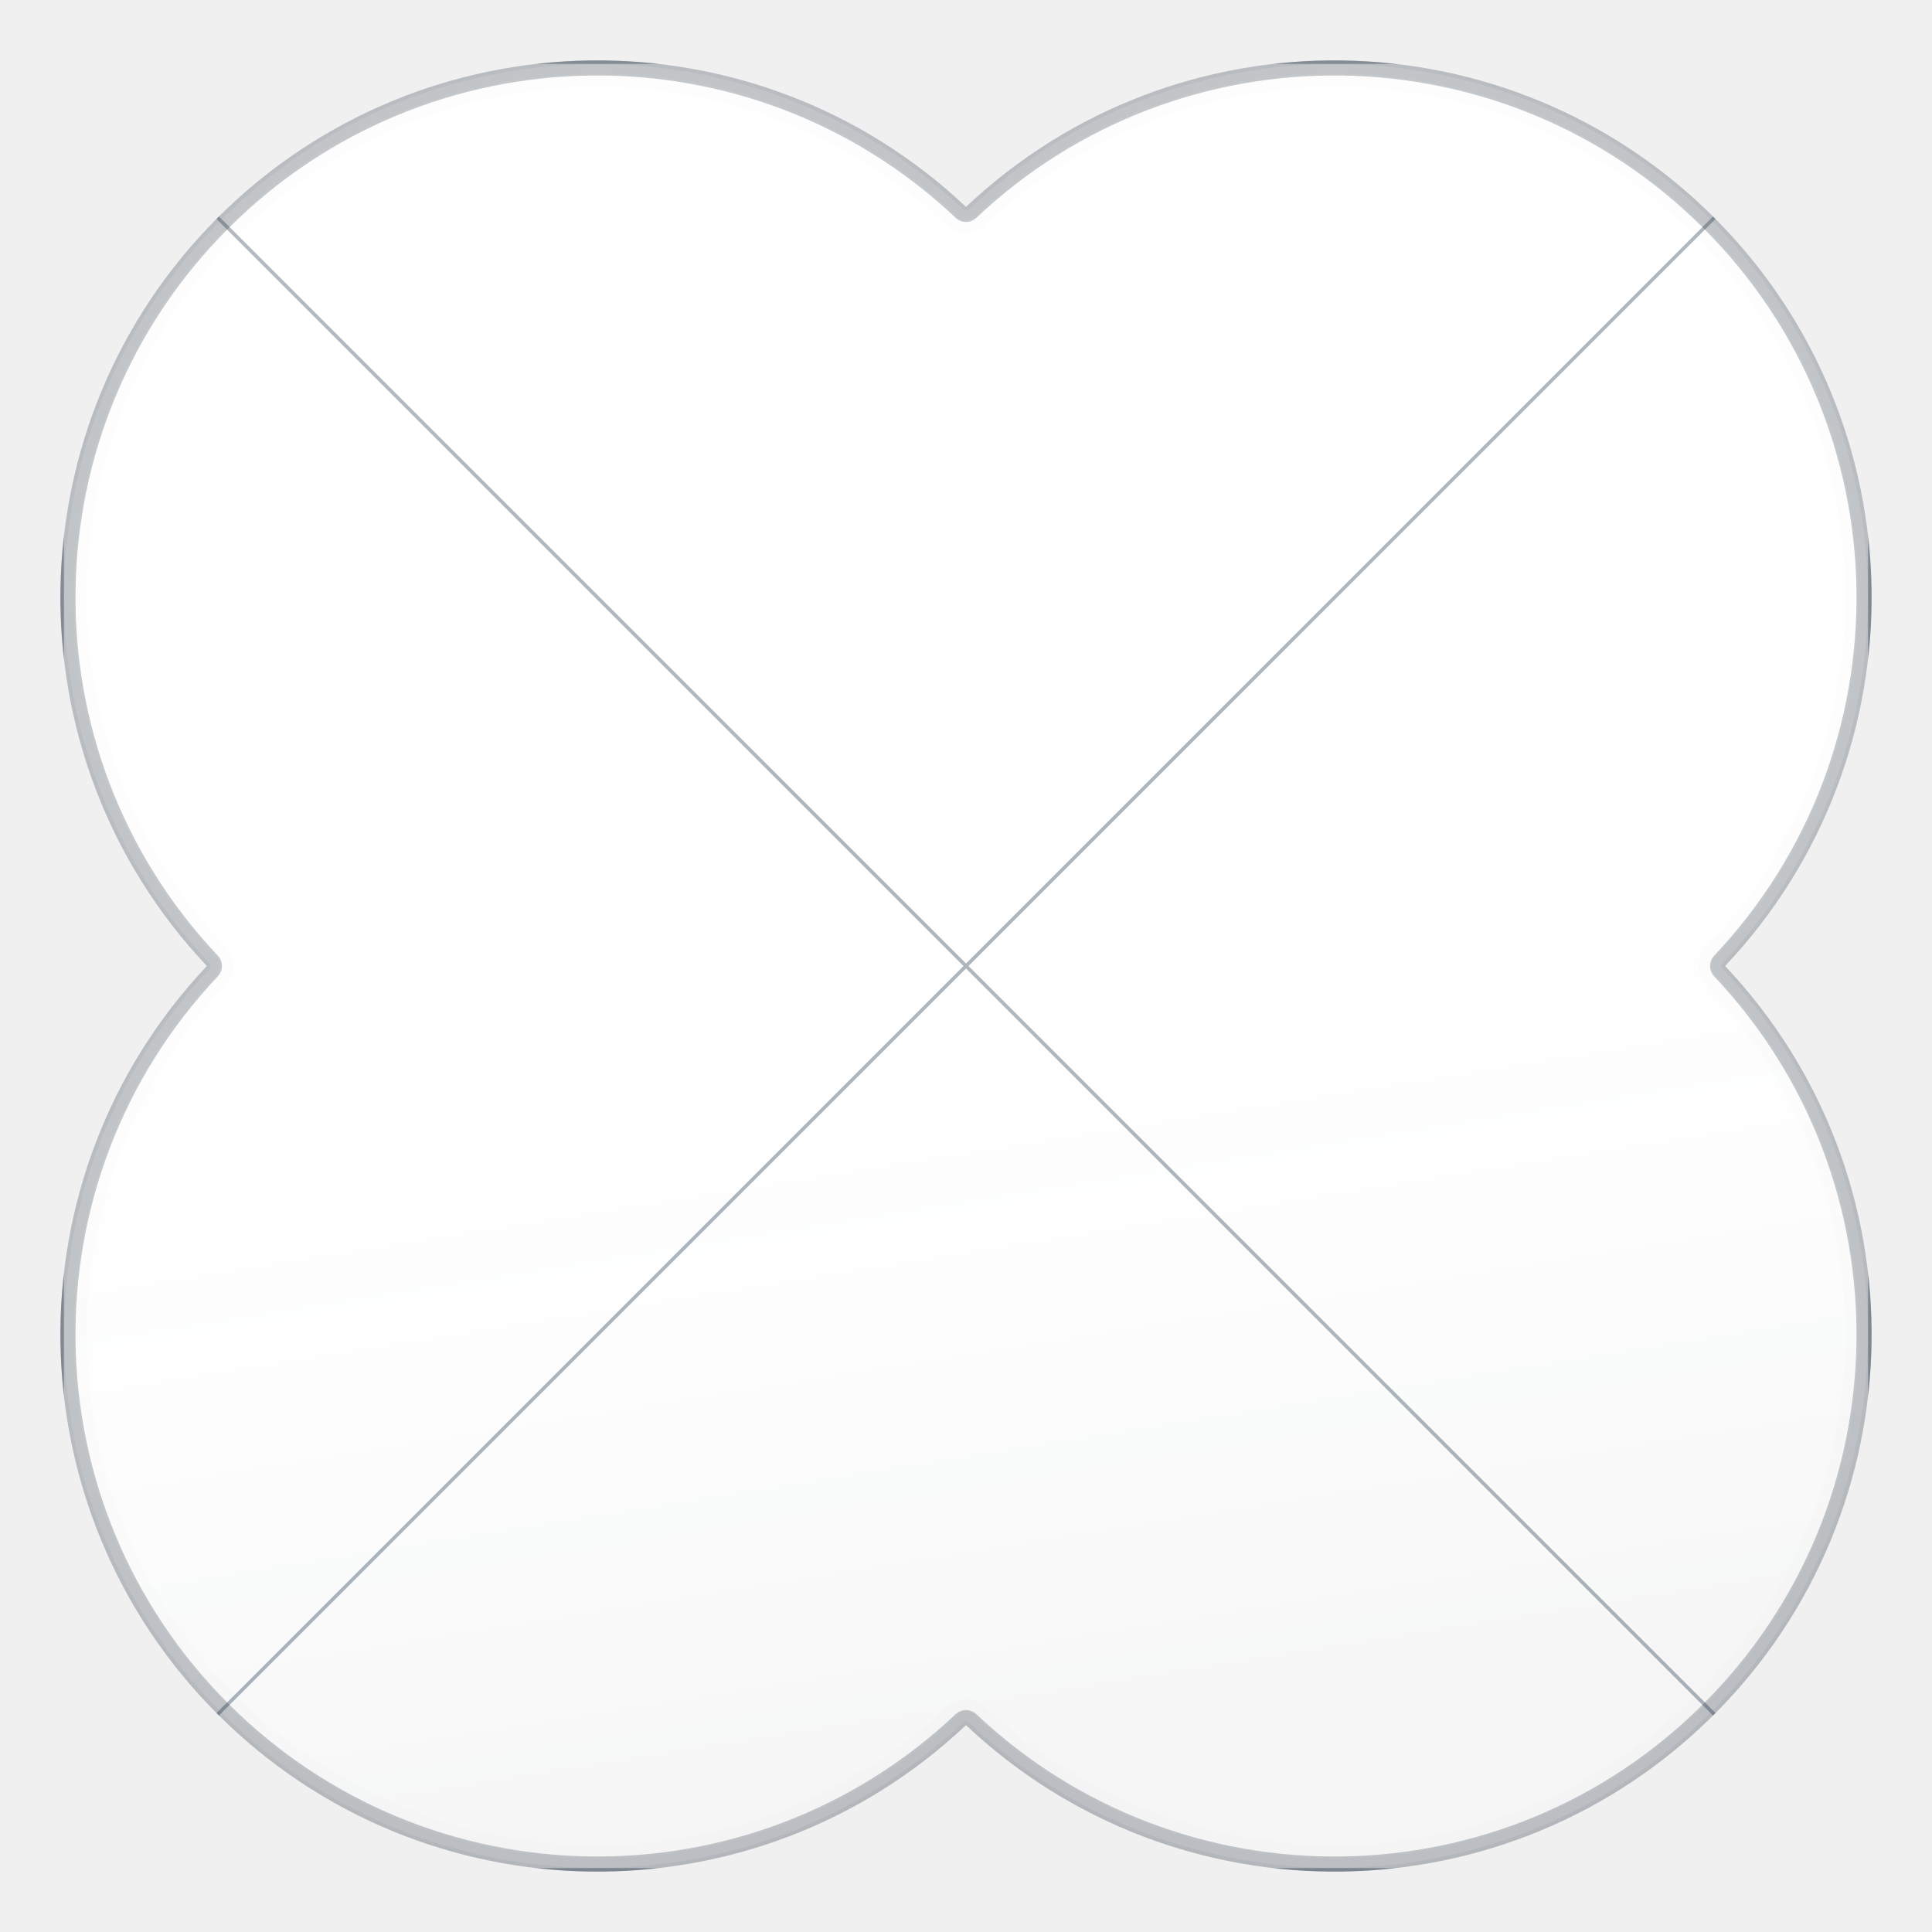
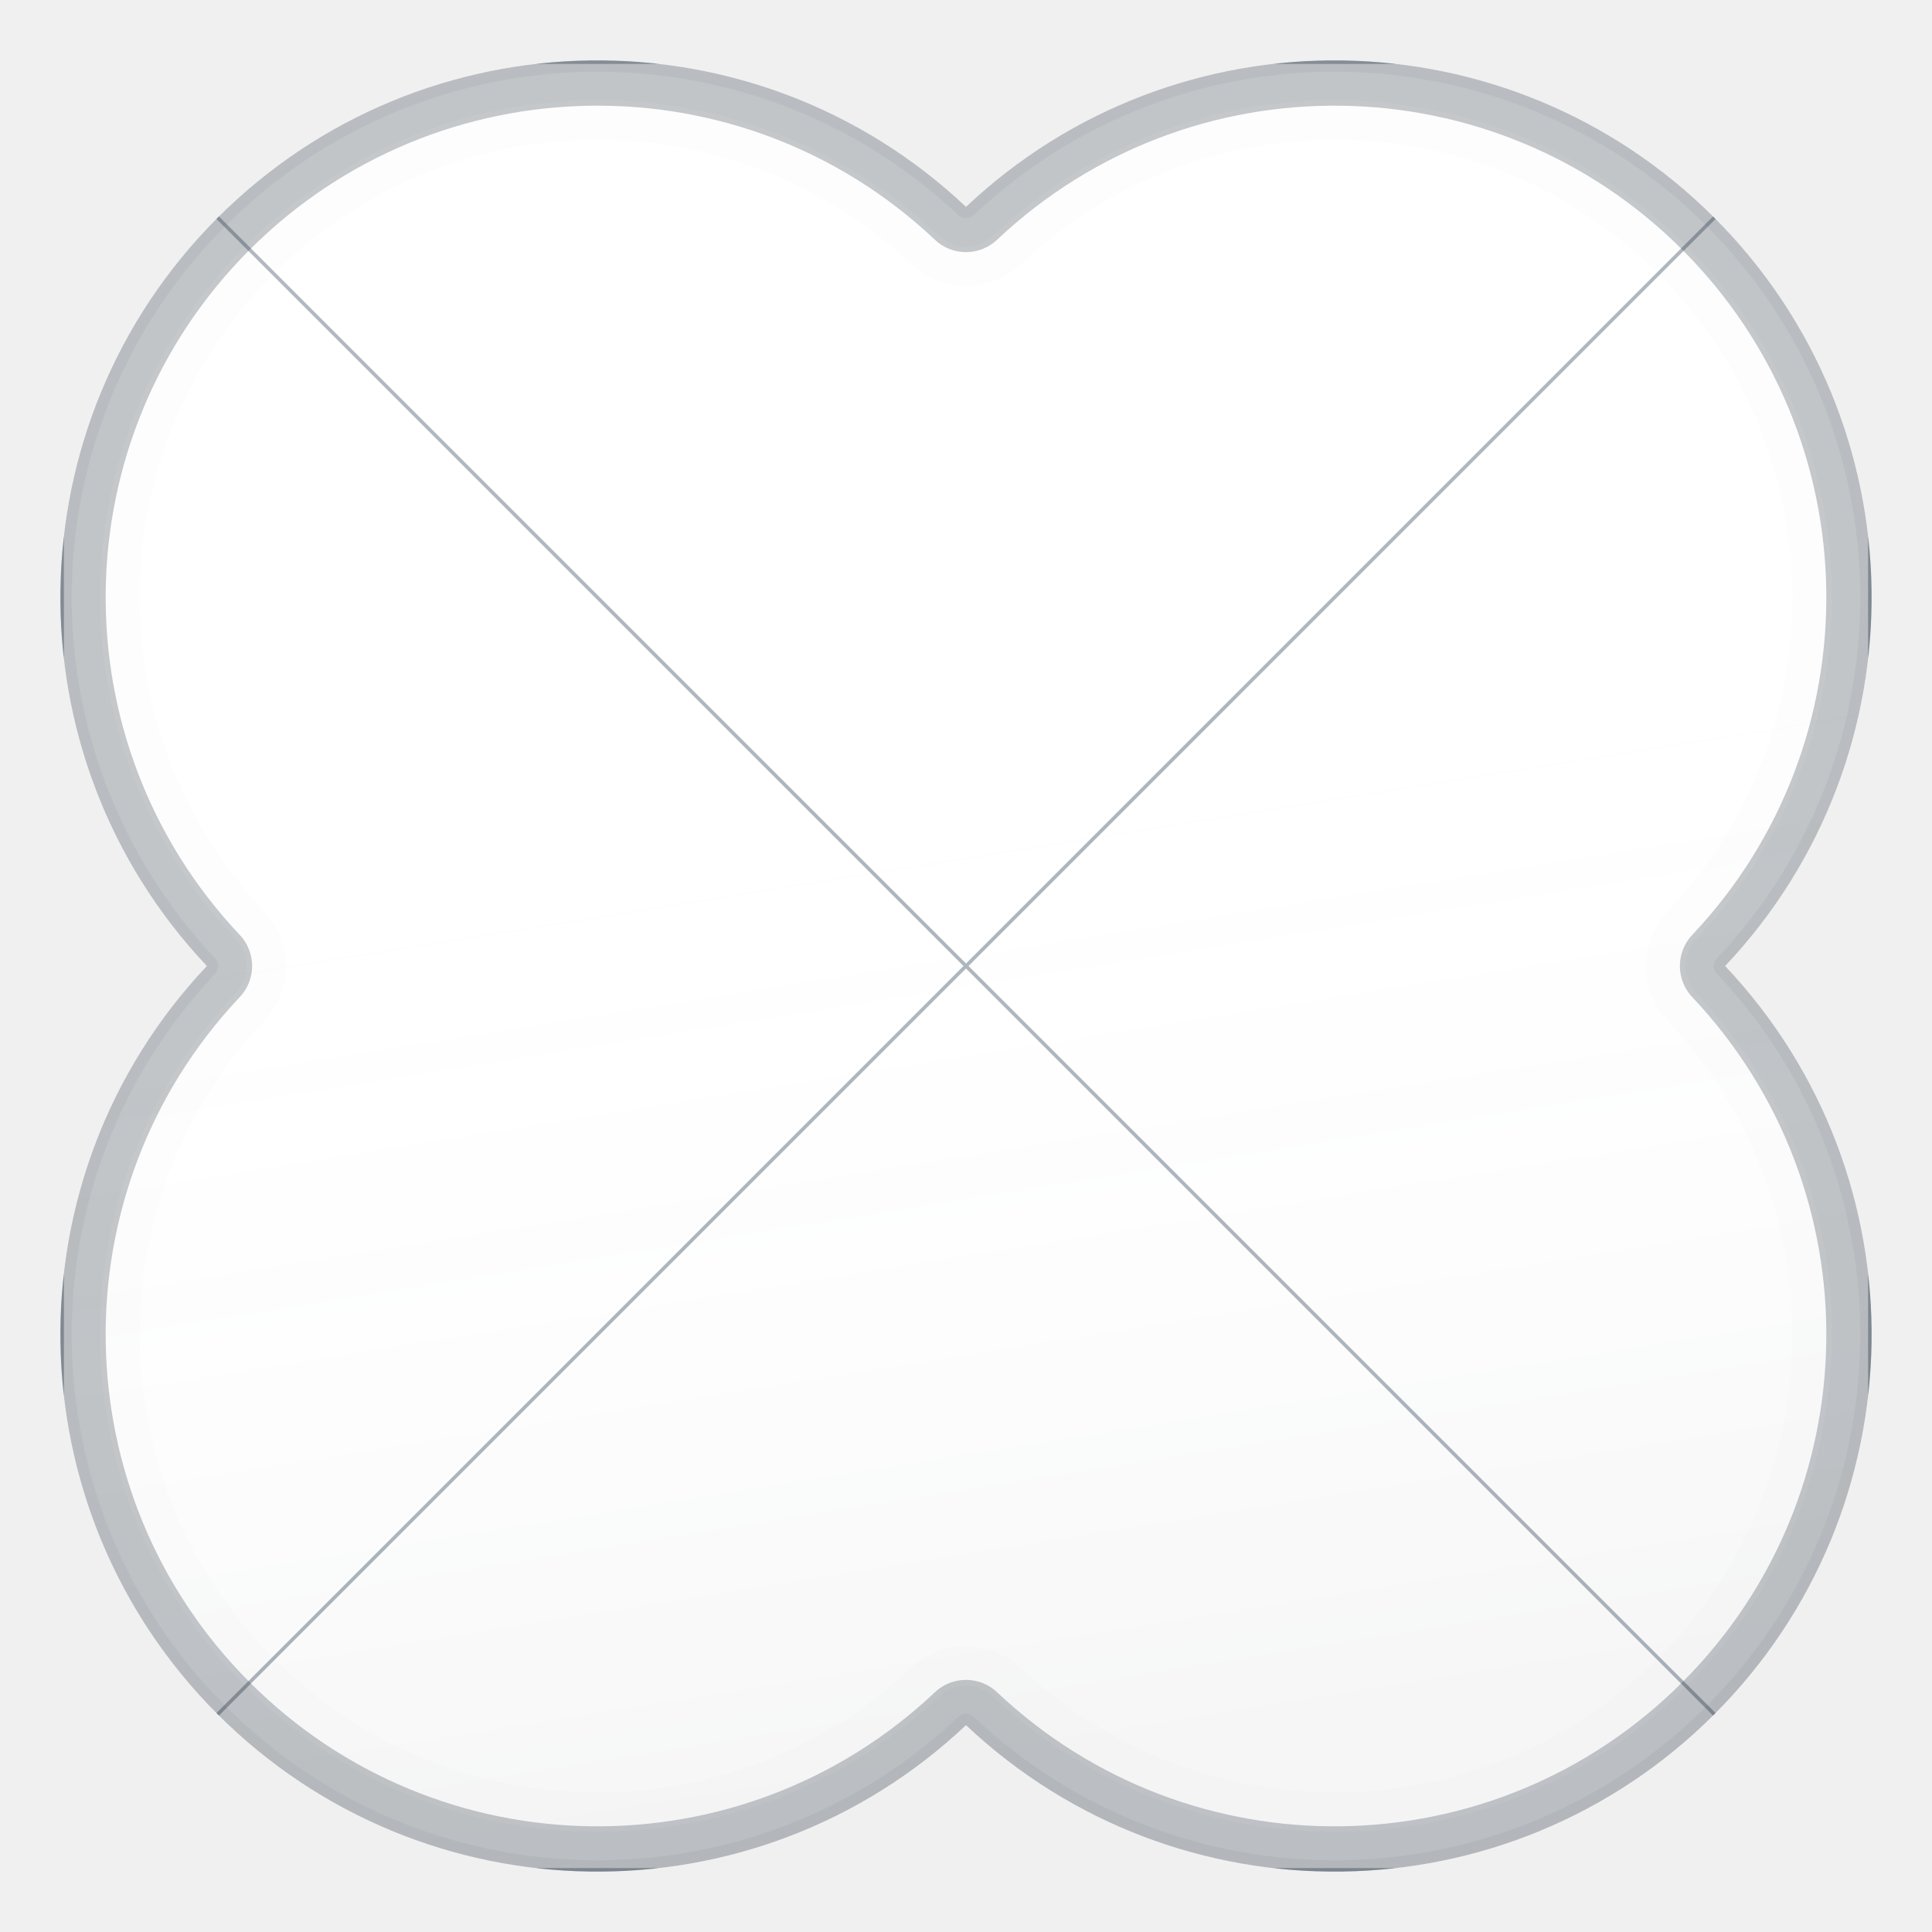
<svg xmlns="http://www.w3.org/2000/svg" viewBox="0 0 512 512" width="512" height="512" role="img" aria-labelledby="petal-soft-xx-title">
  <defs>
    <path id="petal-soft-xx-shape" d="M 256 54.811 A 142.322 142.322 0 0 1 457.189 256 A 142.322 142.322 0 0 1 256 457.189 A 142.322 142.322 0 0 1 54.811 256 A 142.322 142.322 0 0 1 256 54.811 Z" />
    <clipPath id="petal-soft-xx-clip" clipPathUnits="userSpaceOnUse">
      <path d="M 256 54.811 A 142.322 142.322 0 0 1 457.189 256 A 142.322 142.322 0 0 1 256 457.189 A 142.322 142.322 0 0 1 54.811 256 A 142.322 142.322 0 0 1 256 54.811 Z" />
    </clipPath>
    <linearGradient id="petal-soft-xx-shade" x1="0" y1="0" x2="0.16" y2="1">
      <stop offset="0%" stop-color="#ffffff" stop-opacity=".075" />
      <stop offset="48%" stop-color="#ffffff" stop-opacity="0" />
      <stop offset="100%" stop-color="#151a2b" stop-opacity=".038" />
    </linearGradient>
  </defs>
  <g clip-path="url(#petal-soft-xx-clip)">
    <path d="M 256 54.811 A 142.322 142.322 0 0 1 457.189 256 A 142.322 142.322 0 0 1 256 457.189 A 142.322 142.322 0 0 1 54.811 256 A 142.322 142.322 0 0 1 256 54.811 Z" fill="#fff" />
    <g transform="translate(16, 16) scale(0.9375)">
      <path fill="#fff" fill-rule="evenodd" stroke="#adb5bd" d="M.5.5h511v511H.5z" />
      <path fill="none" stroke="#adb5bd" d="m.5.5 511 511m0-511-511 511" />
    </g>
    <path d="M 256 54.811 A 142.322 142.322 0 0 1 457.189 256 A 142.322 142.322 0 0 1 256 457.189 A 142.322 142.322 0 0 1 54.811 256 A 142.322 142.322 0 0 1 256 54.811 Z" fill="url(#petal-soft-xx-shade)" />
-     <path d="M 256 54.811 A 142.322 142.322 0 0 1 457.189 256 A 142.322 142.322 0 0 1 256 457.189 A 142.322 142.322 0 0 1 54.811 256 A 142.322 142.322 0 0 1 256 54.811 Z" fill="none" stroke="#1c2433" stroke-width="14" stroke-opacity="0.01" stroke-linejoin="round" />
-     <path d="M 256 54.811 A 142.322 142.322 0 0 1 457.189 256 A 142.322 142.322 0 0 1 256 457.189 A 142.322 142.322 0 0 1 54.811 256 A 142.322 142.322 0 0 1 256 54.811 Z" fill="none" stroke="#1c2433" stroke-width="7" stroke-opacity="0.016" stroke-linejoin="round" />
-     <path d="M 256 54.811 A 142.322 142.322 0 0 1 457.189 256 A 142.322 142.322 0 0 1 256 457.189 A 142.322 142.322 0 0 1 54.811 256 A 142.322 142.322 0 0 1 256 54.811 Z" fill="none" stroke="#1c2433" stroke-width="2" stroke-opacity="0.05" stroke-linejoin="round" />
-     <path d="M 256 54.811 A 142.322 142.322 0 0 1 457.189 256 A 142.322 142.322 0 0 1 256 457.189 A 142.322 142.322 0 0 1 54.811 256 A 142.322 142.322 0 0 1 256 54.811 Z" fill="none" stroke="#1f2937" stroke-width="8" stroke-opacity="0.25" stroke-linejoin="round" />
+     <path d="M 256 54.811 A 142.322 142.322 0 0 1 457.189 256 A 142.322 142.322 0 0 1 256 457.189 A 142.322 142.322 0 0 1 54.811 256 A 142.322 142.322 0 0 1 256 54.811 Z" fill="none" stroke="#1c2433" stroke-width="42" stroke-opacity="0.01" stroke-linejoin="round" />
+     <path d="M 256 54.811 A 142.322 142.322 0 0 1 457.189 256 A 142.322 142.322 0 0 1 256 457.189 A 142.322 142.322 0 0 1 54.811 256 A 142.322 142.322 0 0 1 256 54.811 Z" fill="none" stroke="#1c2433" stroke-width="21" stroke-opacity="0.016" stroke-linejoin="round" />
+     <path d="M 256 54.811 A 142.322 142.322 0 0 1 457.189 256 A 142.322 142.322 0 0 1 256 457.189 A 142.322 142.322 0 0 1 54.811 256 A 142.322 142.322 0 0 1 256 54.811 Z" fill="none" stroke="#1c2433" stroke-width="6" stroke-opacity="0.05" stroke-linejoin="round" />
+     <path d="M 256 54.811 A 142.322 142.322 0 0 1 457.189 256 A 142.322 142.322 0 0 1 256 457.189 A 142.322 142.322 0 0 1 54.811 256 A 142.322 142.322 0 0 1 256 54.811 Z" fill="none" stroke="#1f2937" stroke-width="24" stroke-opacity="0.25" stroke-linejoin="round" />
  </g>
</svg>
